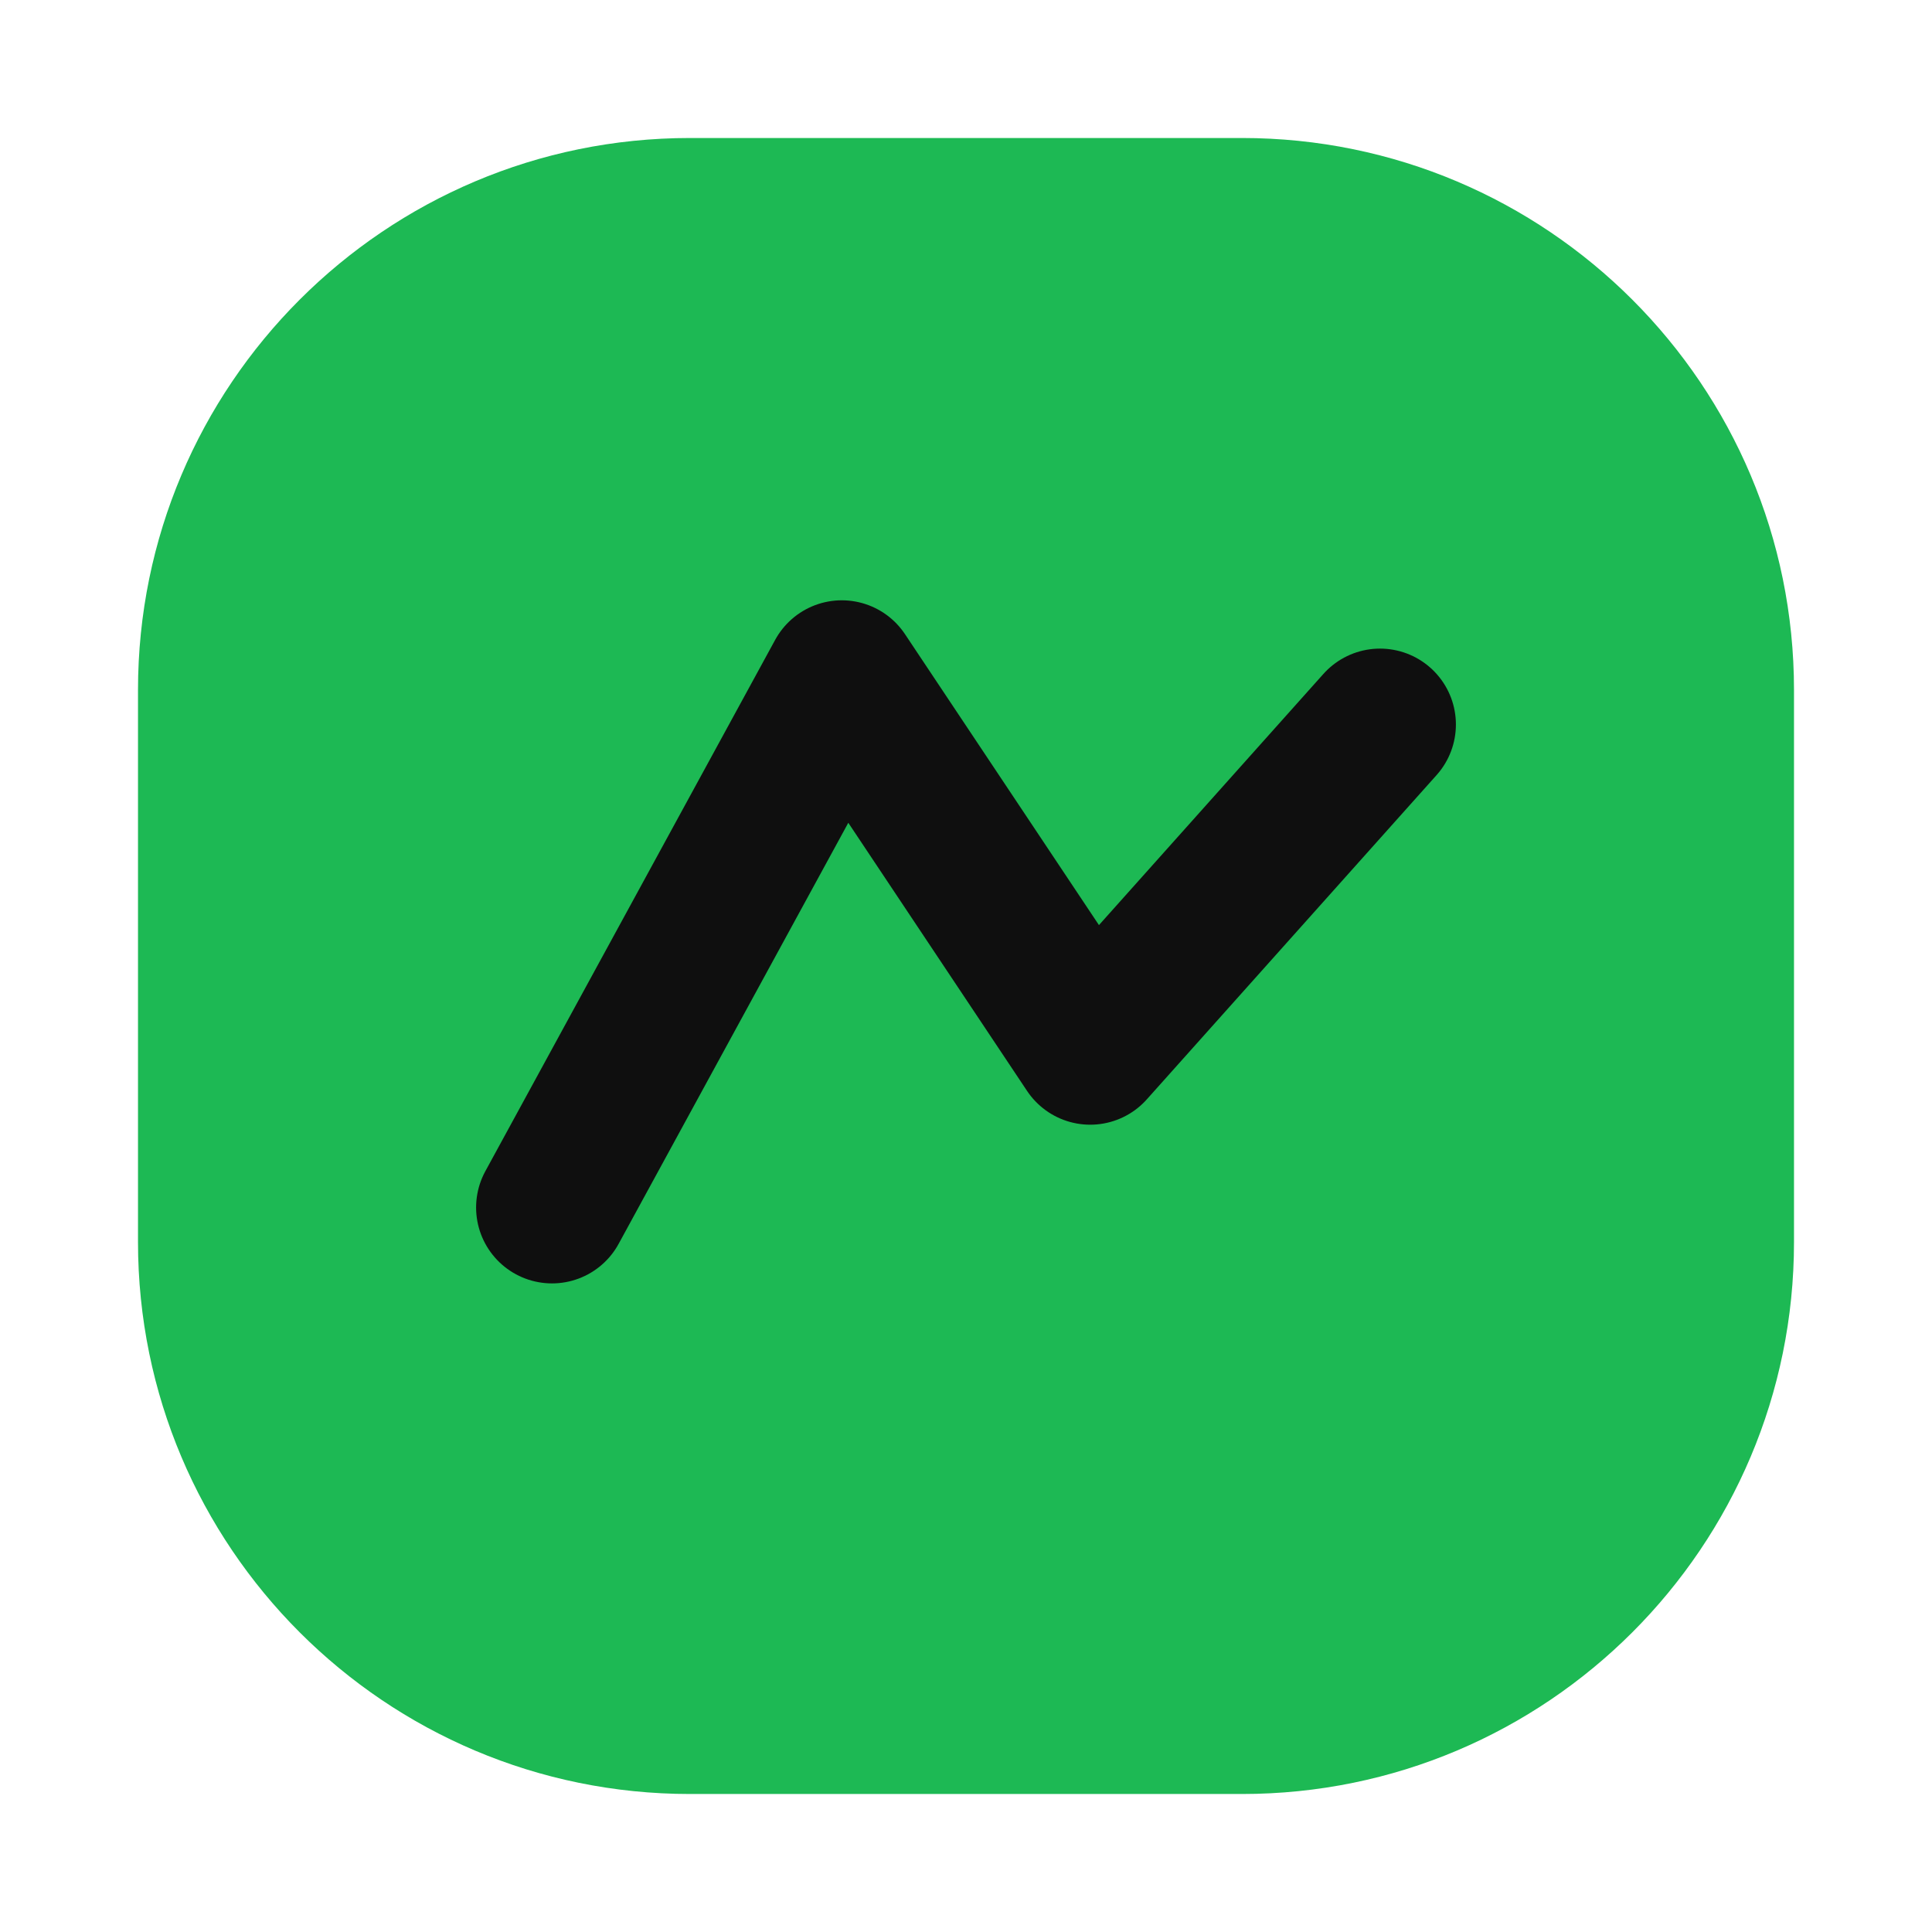
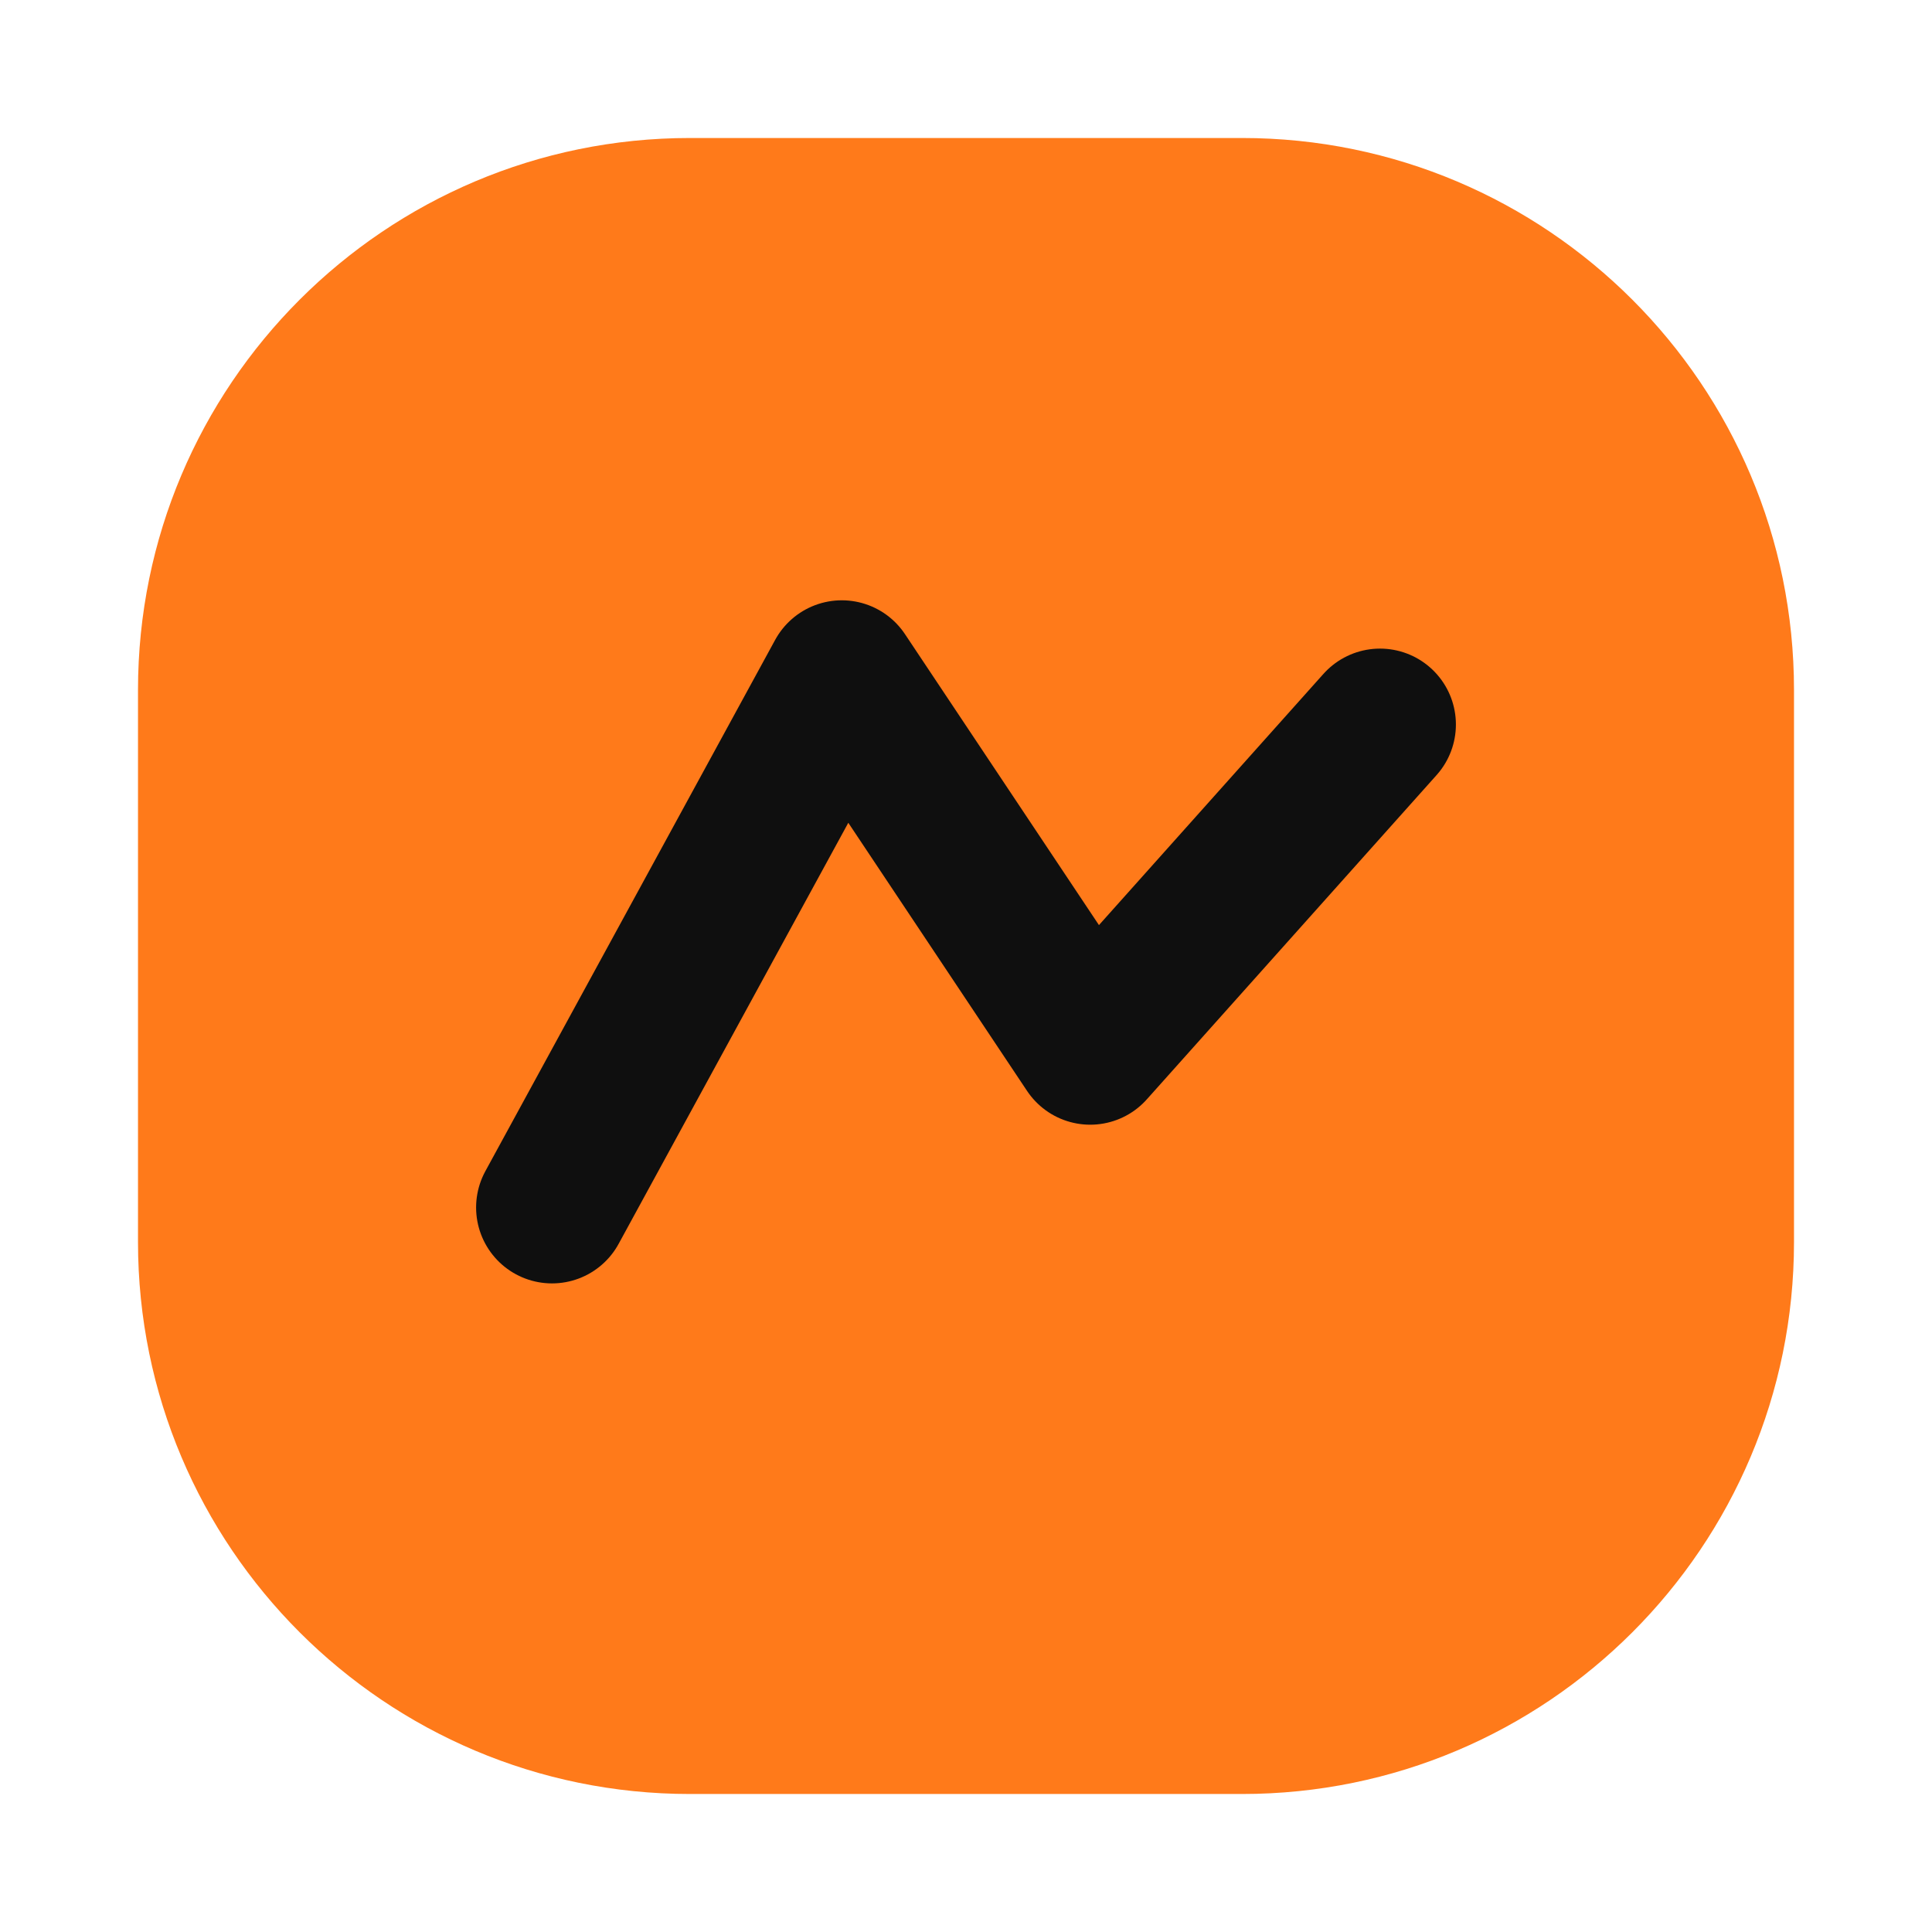
<svg xmlns="http://www.w3.org/2000/svg" width="28" height="28" viewBox="0 0 28 28" fill="none">
-   <rect x="2" y="2" width="24" height="24" rx="8" fill="#1DB954" />
+   <rect x="2" y="2" width="24" height="24" rx="8" fill="#FF7A1A" />
  <path d="M8 17.5L12.2 9.8L15.8 15.2L20 10.5" stroke="#0F0F0F" stroke-width="2.2" stroke-linecap="round" stroke-linejoin="round" />
</svg>
